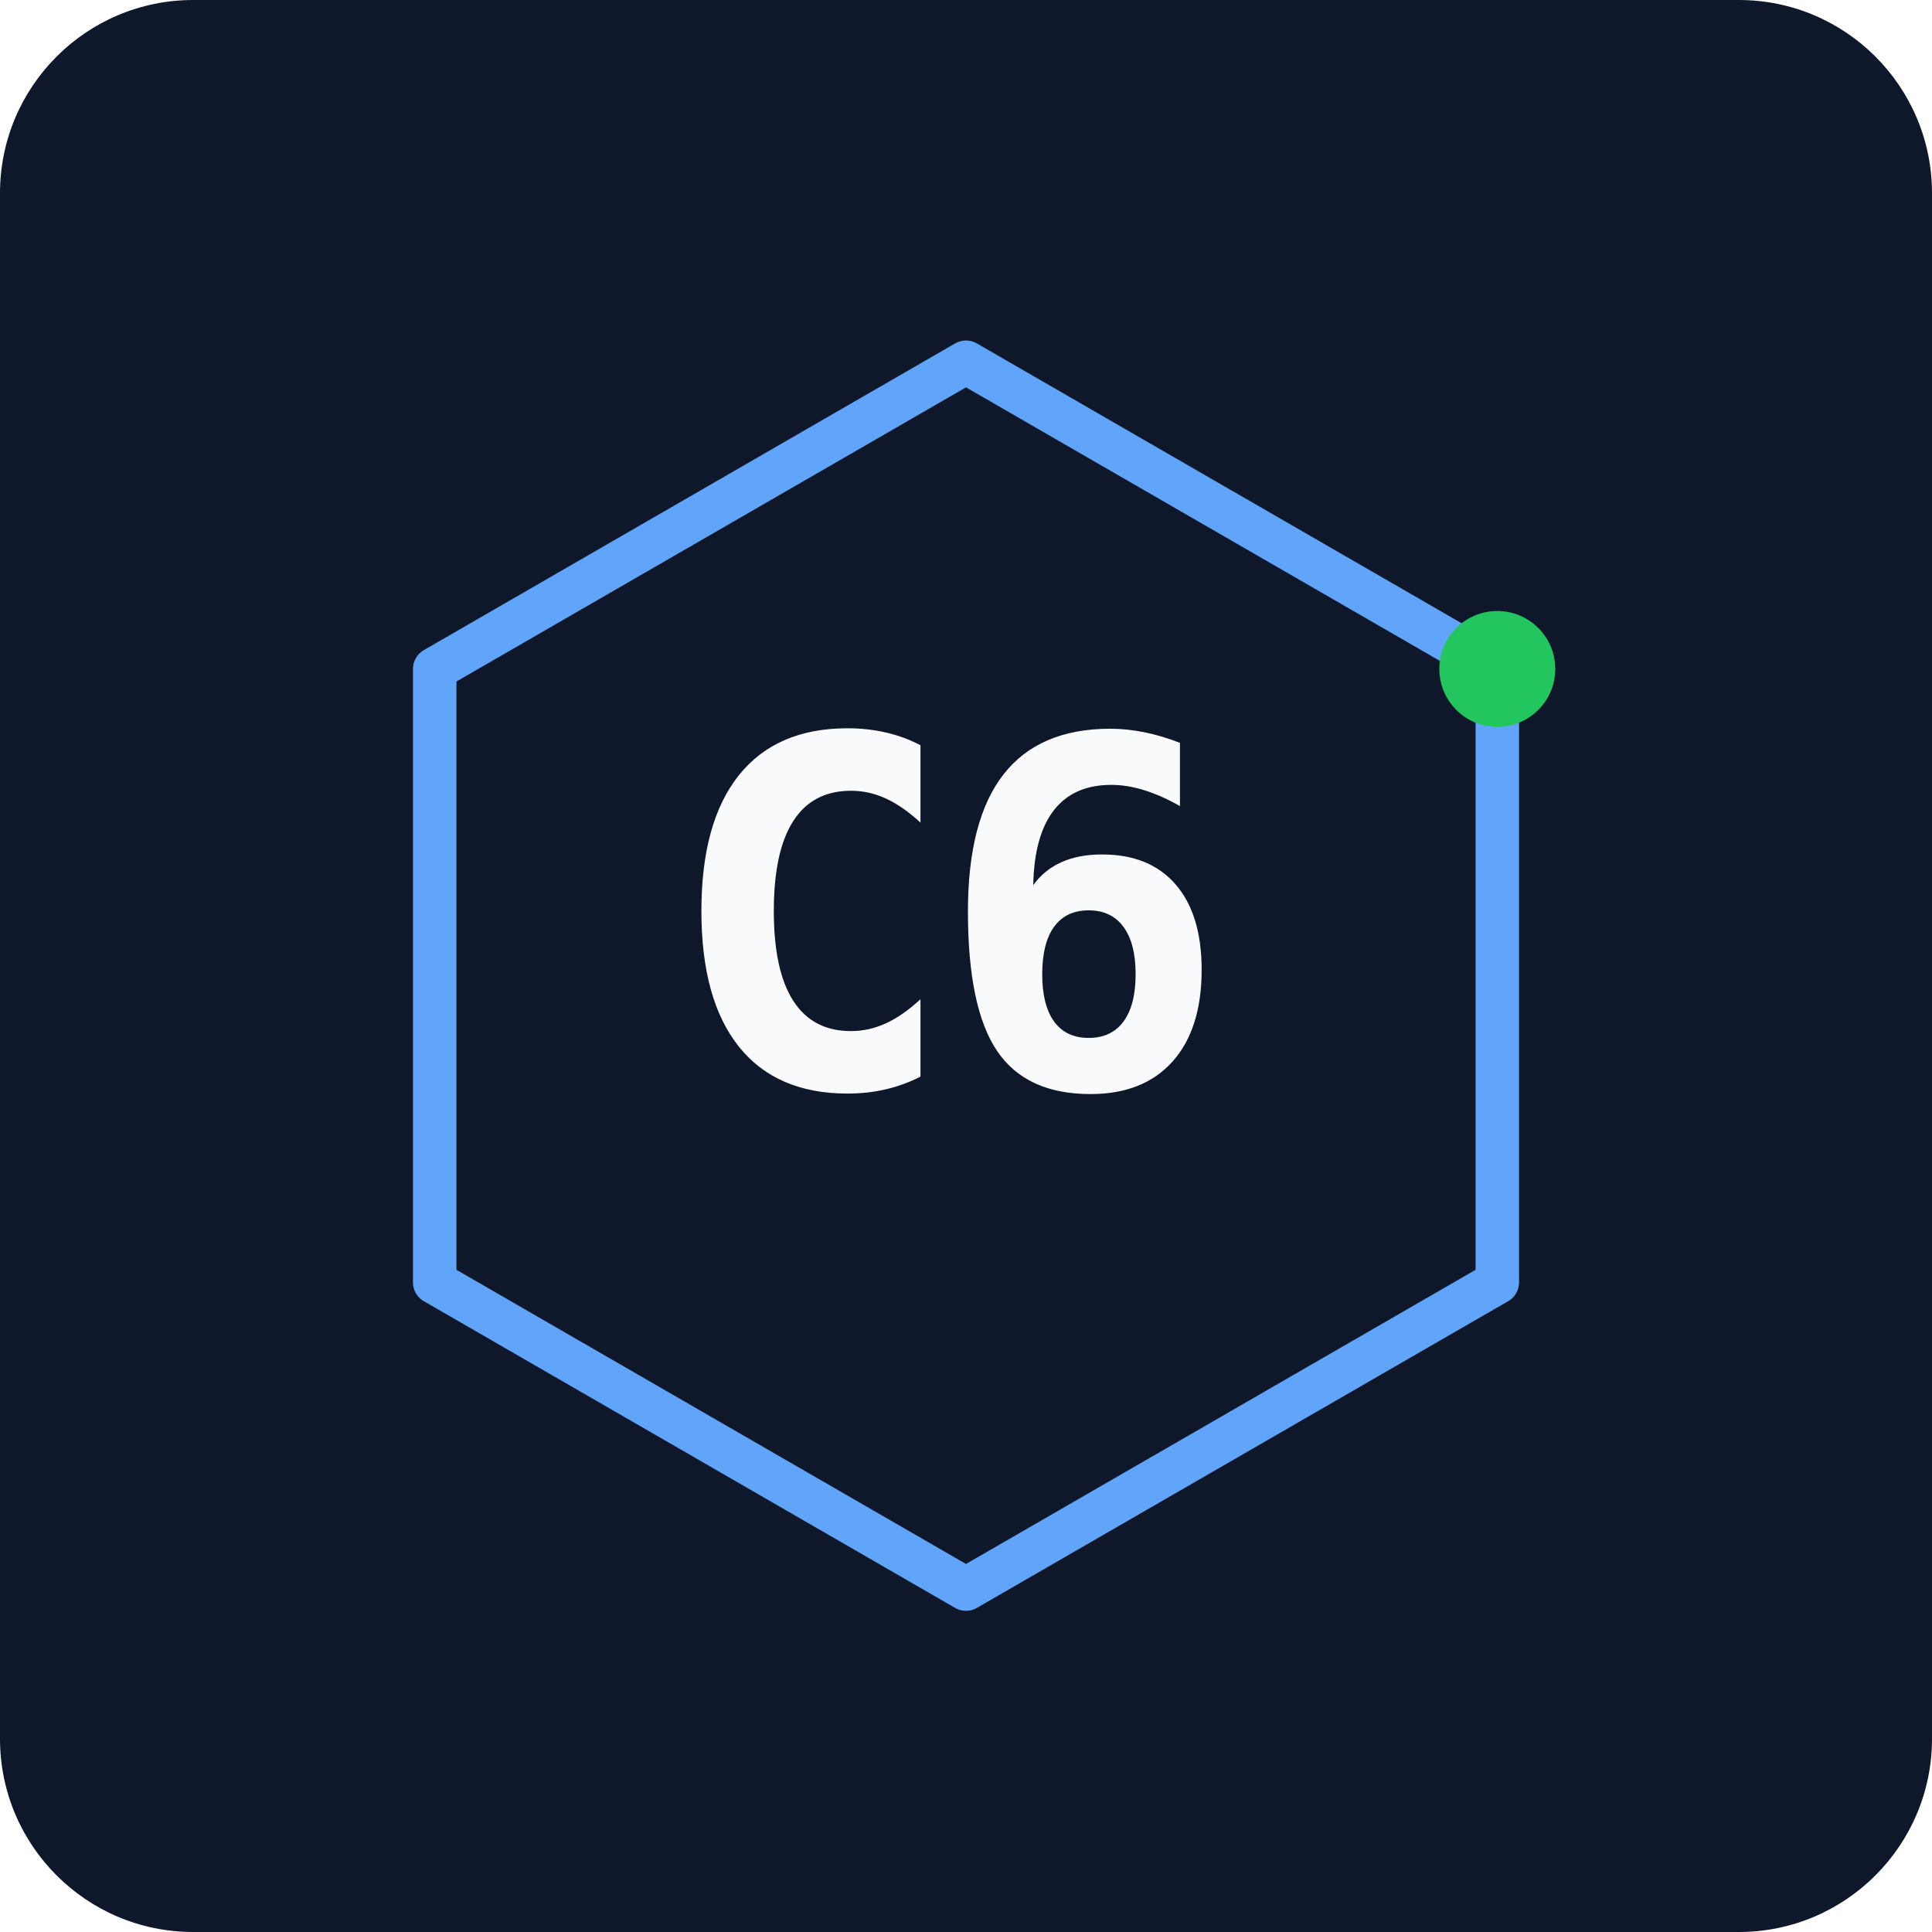
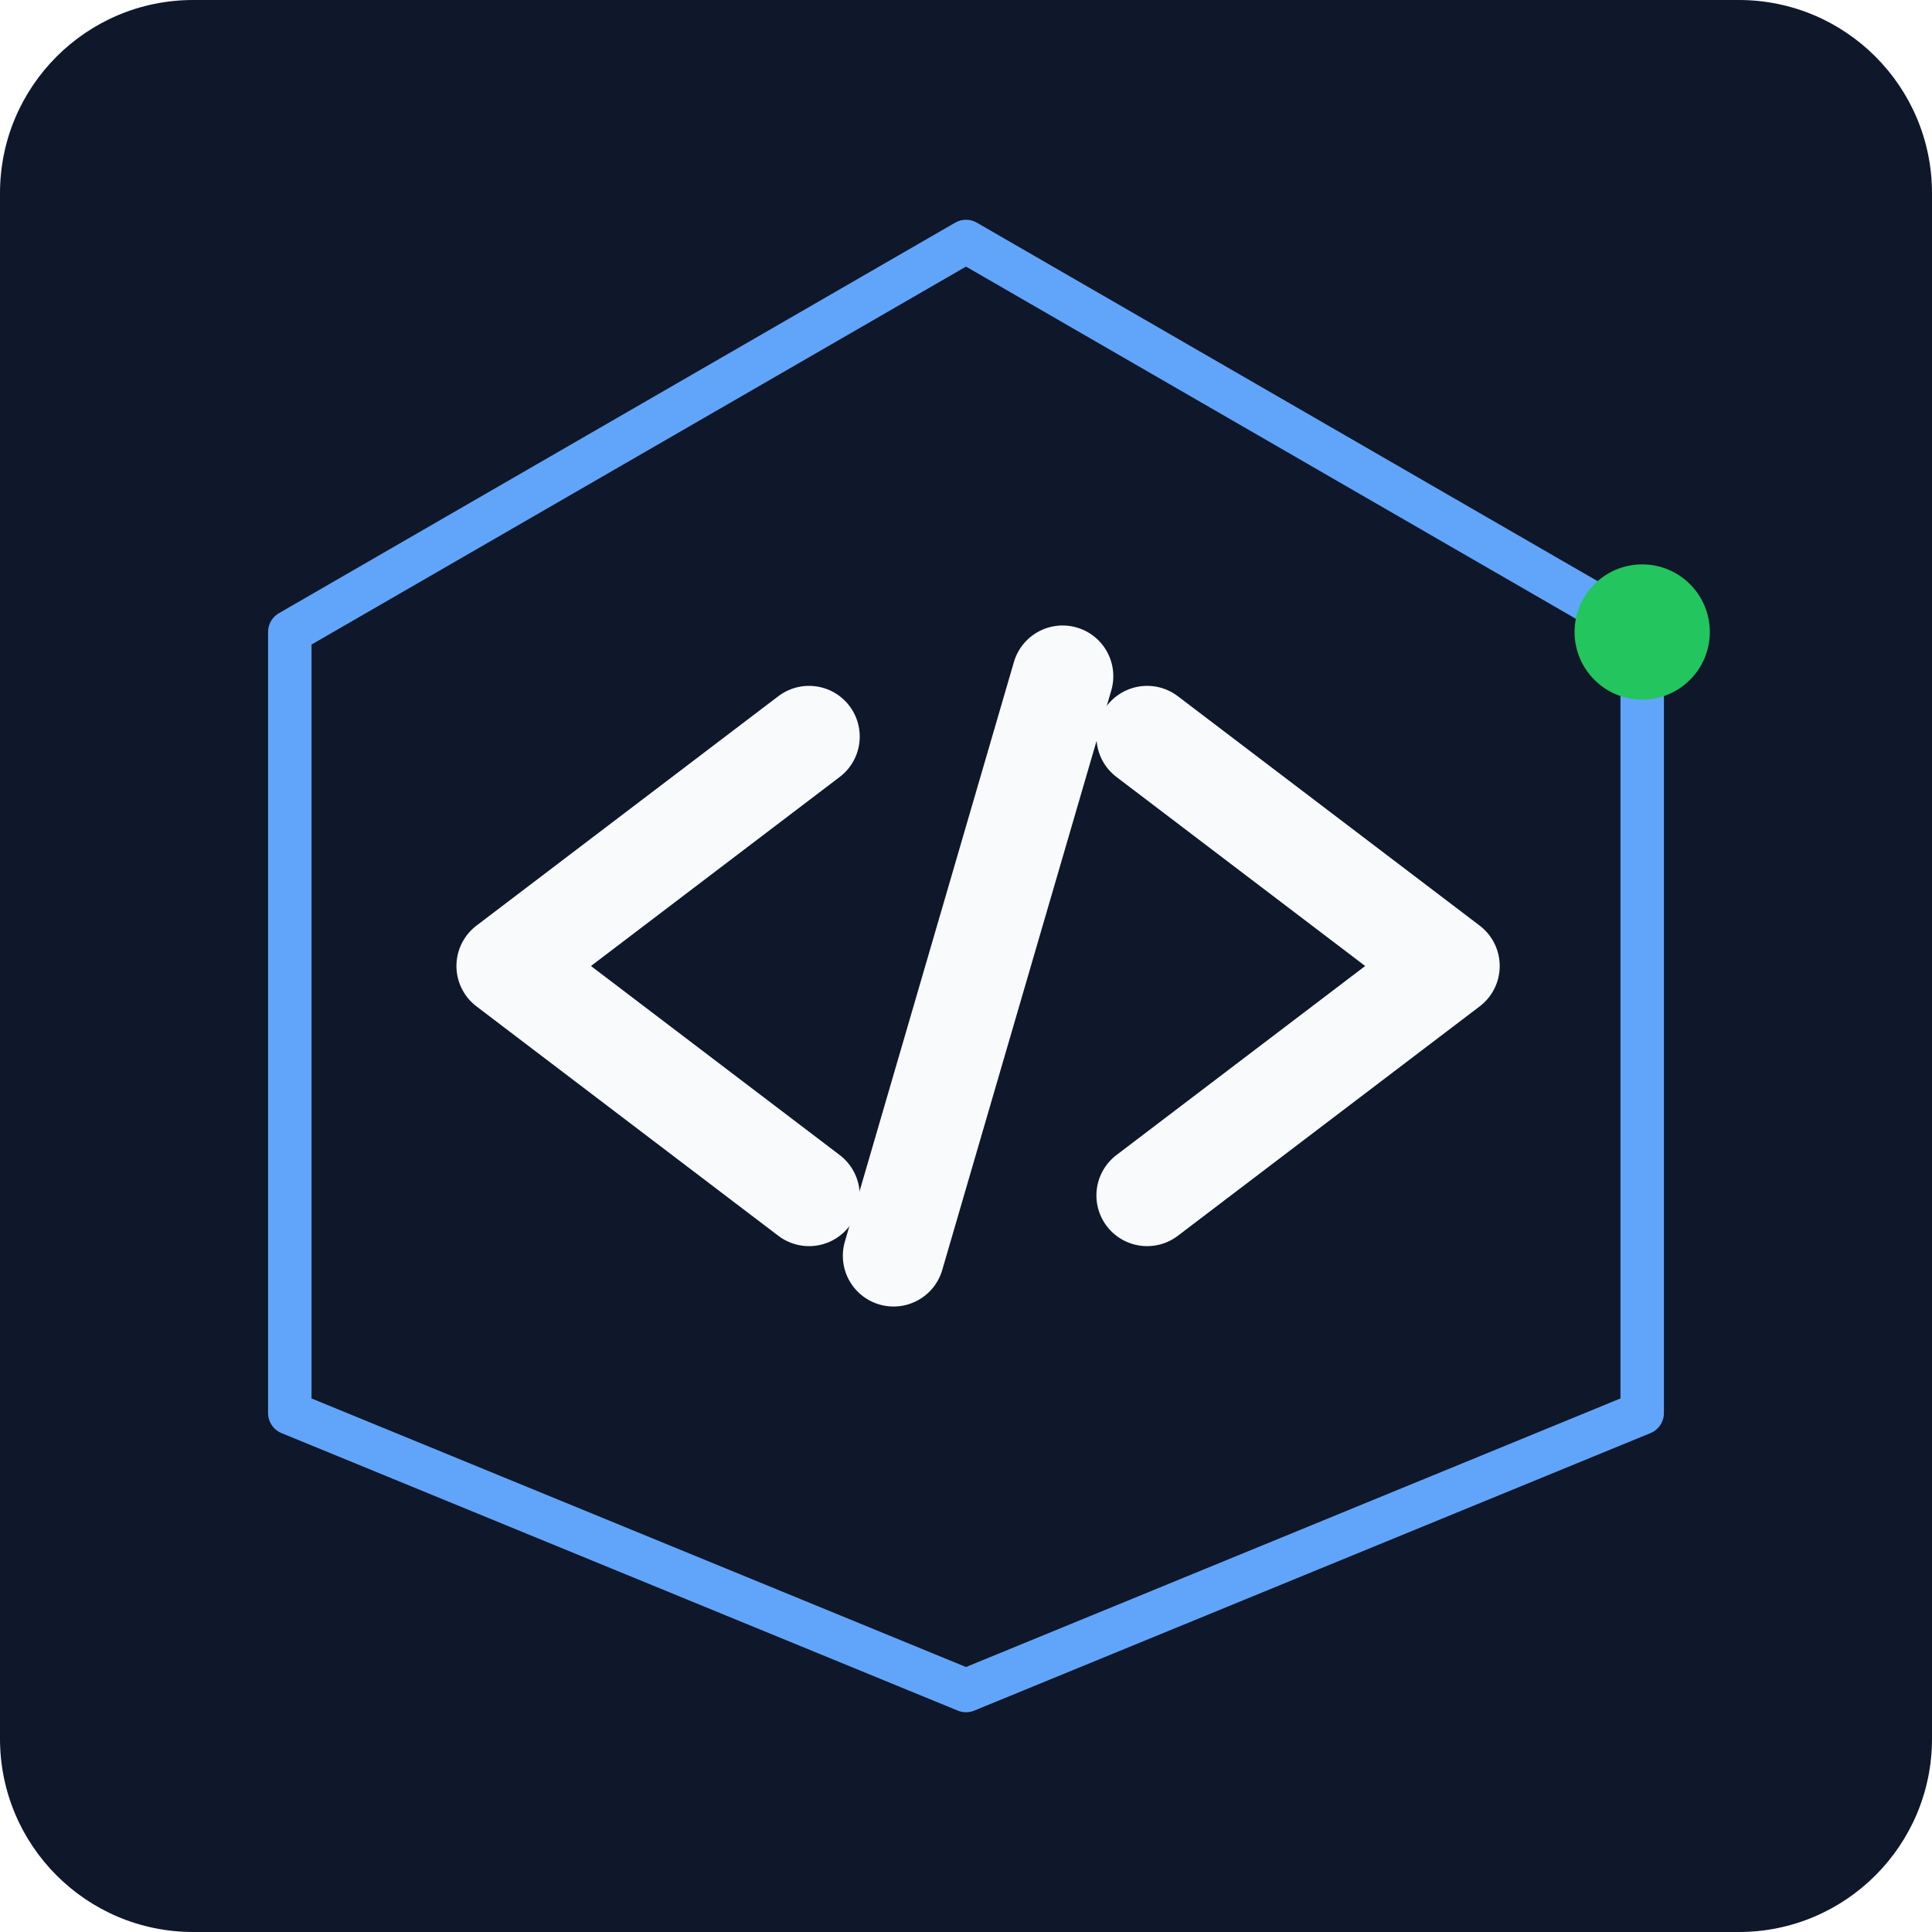
<svg xmlns="http://www.w3.org/2000/svg" width="800" height="800" viewBox="0 0 800 800" fill="none">
  <rect width="800" height="800" rx="80" fill="#0f172a" />
-   <path d="M400 150L620 277v254L400 658 180 531V277L400 150Z" stroke="#60a5fa" stroke-width="18" stroke-linejoin="round" fill="none" />
-   <text x="392" y="450" text-anchor="middle" font-family="ui-monospace, 'SF Mono', 'Cascadia Mono', 'Segoe UI Mono', monospace" font-weight="700" font-size="200" fill="#f8fafc" letter-spacing="-8">C6</text>
-   <circle cx="620" cy="277" r="24" fill="#22c55e" />
+   <path d="M400 100L680 261.7v323.4L400 700 120 585.1V261.7L400 100Z" stroke="#60a5fa" stroke-width="18" stroke-linejoin="round" fill="none" />
+   <polyline points="335,305 210,400 335,495" stroke="#f8fafc" stroke-width="42" stroke-linecap="round" stroke-linejoin="round" fill="none" />
+   <line x1="440" y1="280" x2="370" y2="520" stroke="#f8fafc" stroke-width="42" stroke-linecap="round" />
+   <polyline points="475,305 600,400 475,495" stroke="#f8fafc" stroke-width="42" stroke-linecap="round" stroke-linejoin="round" fill="none" />
+   <circle cx="680" cy="261.7" r="28" fill="#22c55e" />
</svg>
